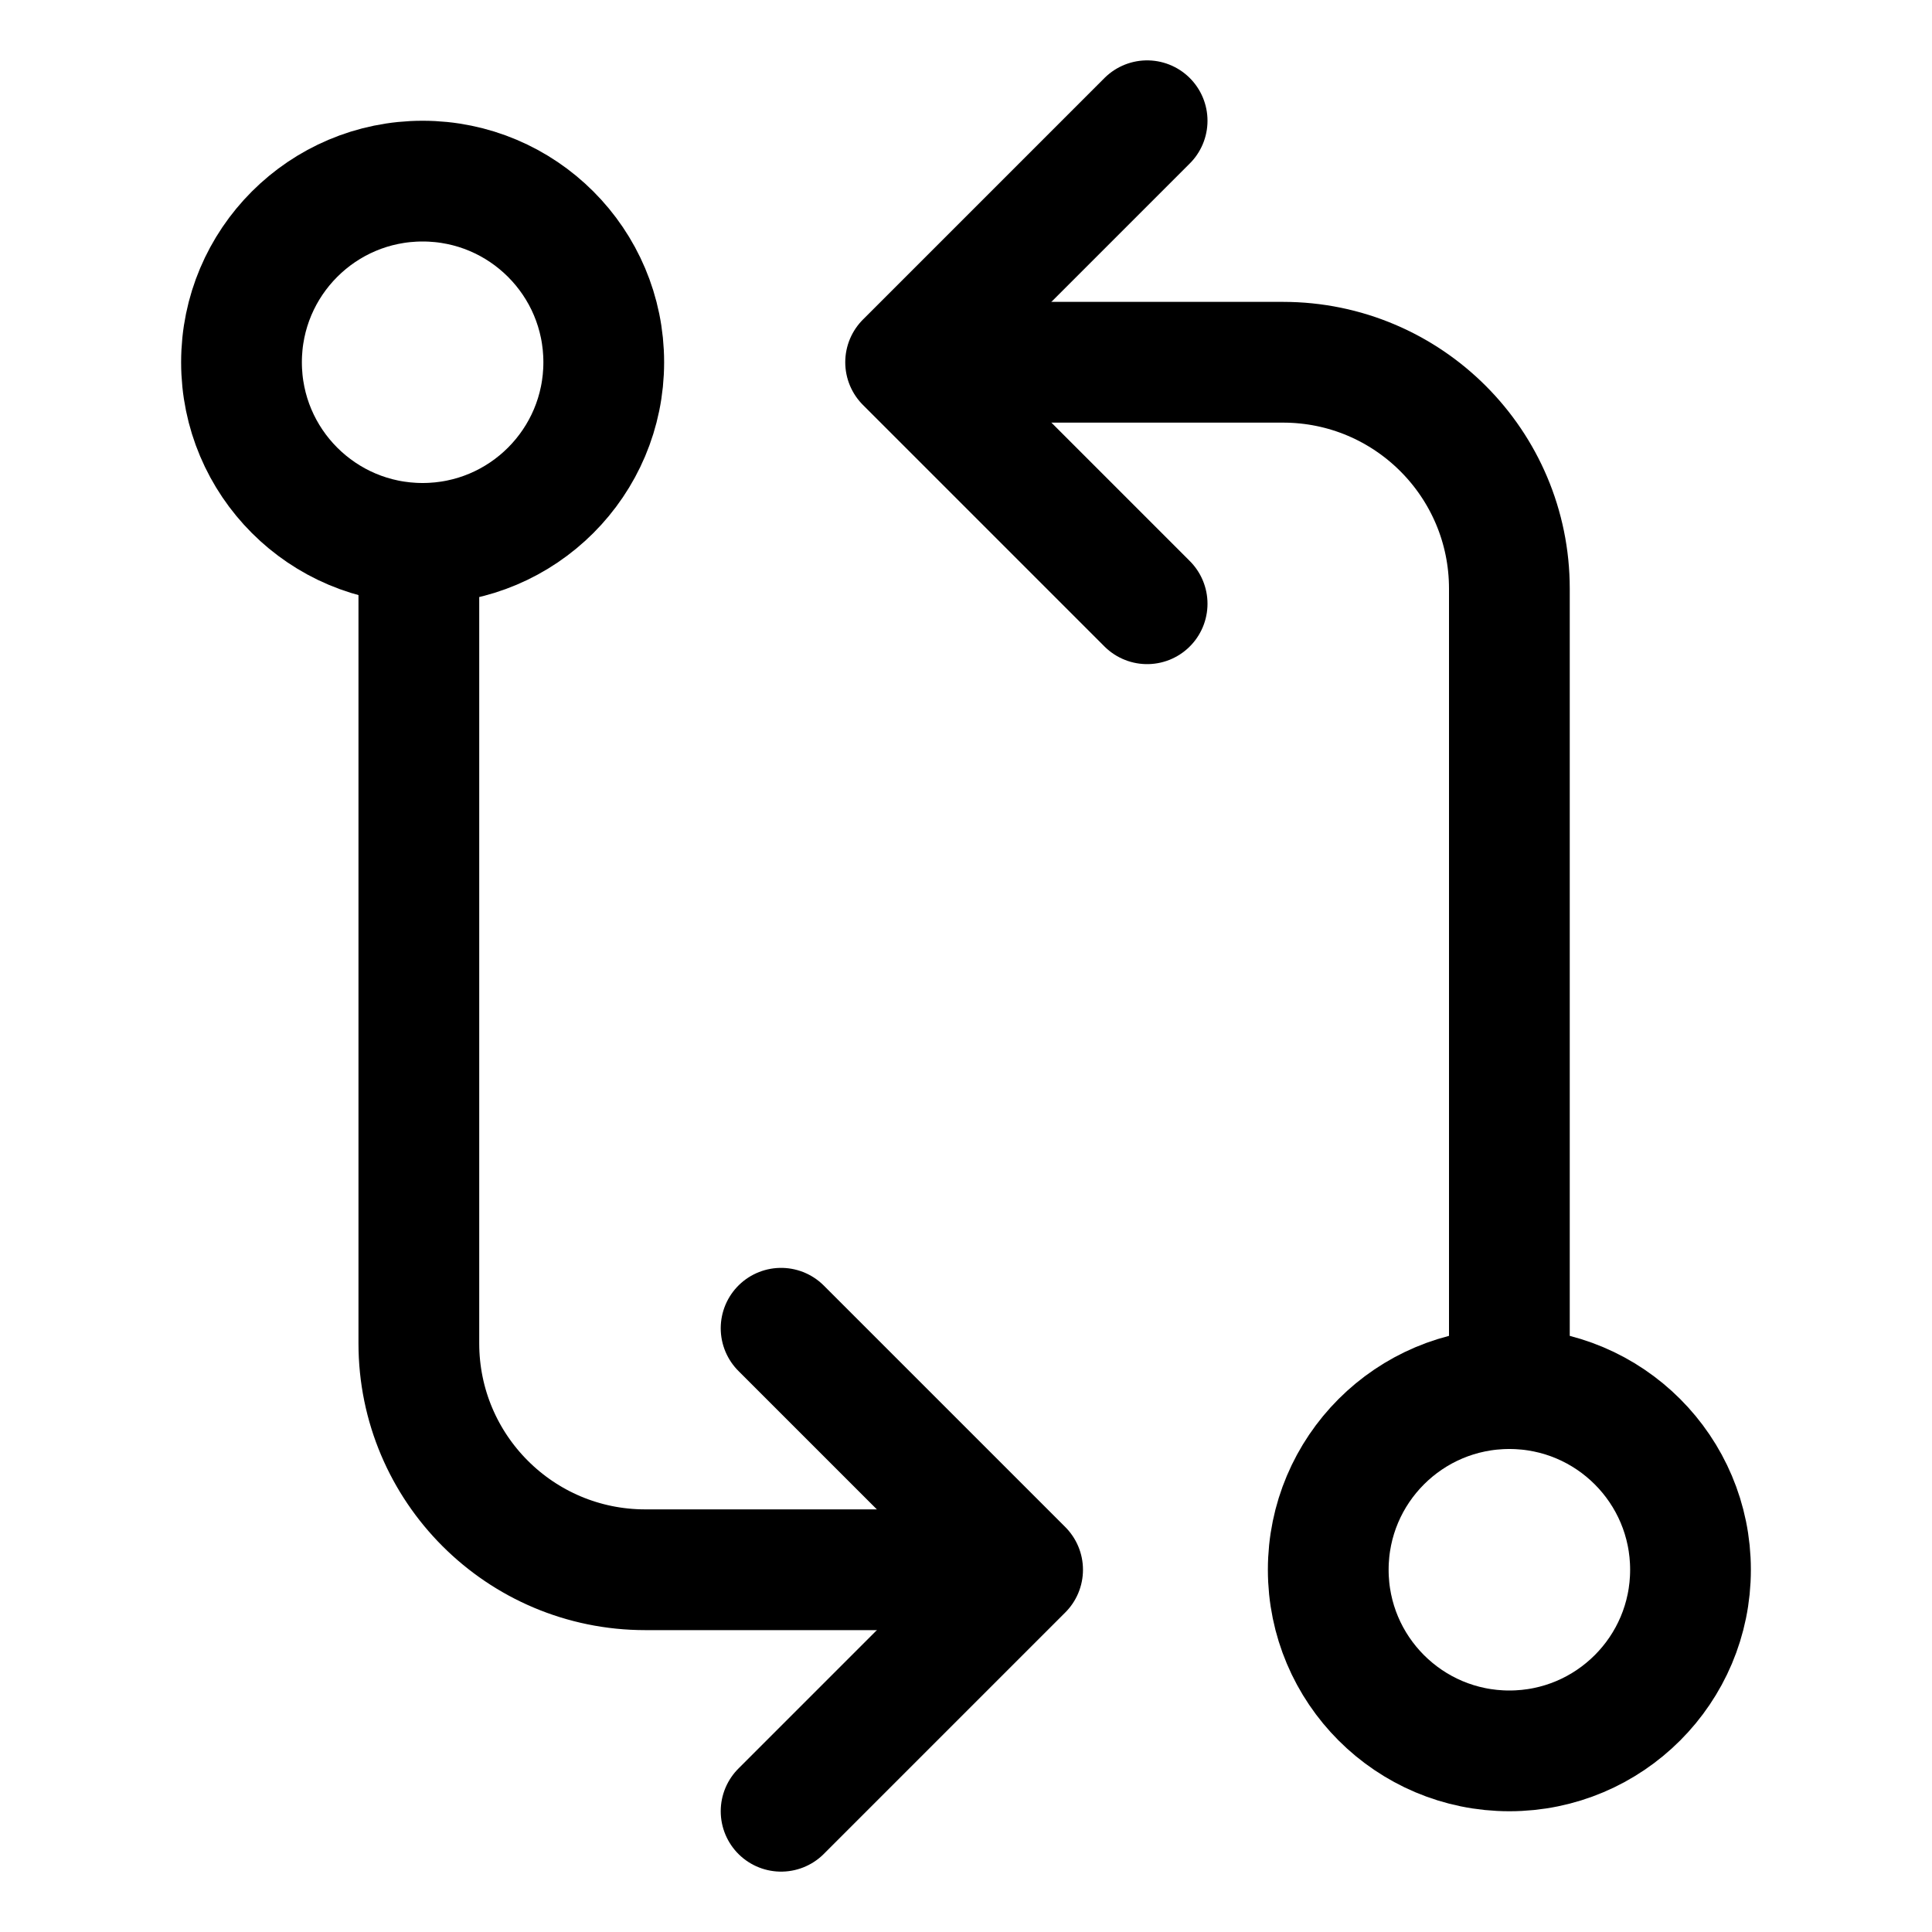
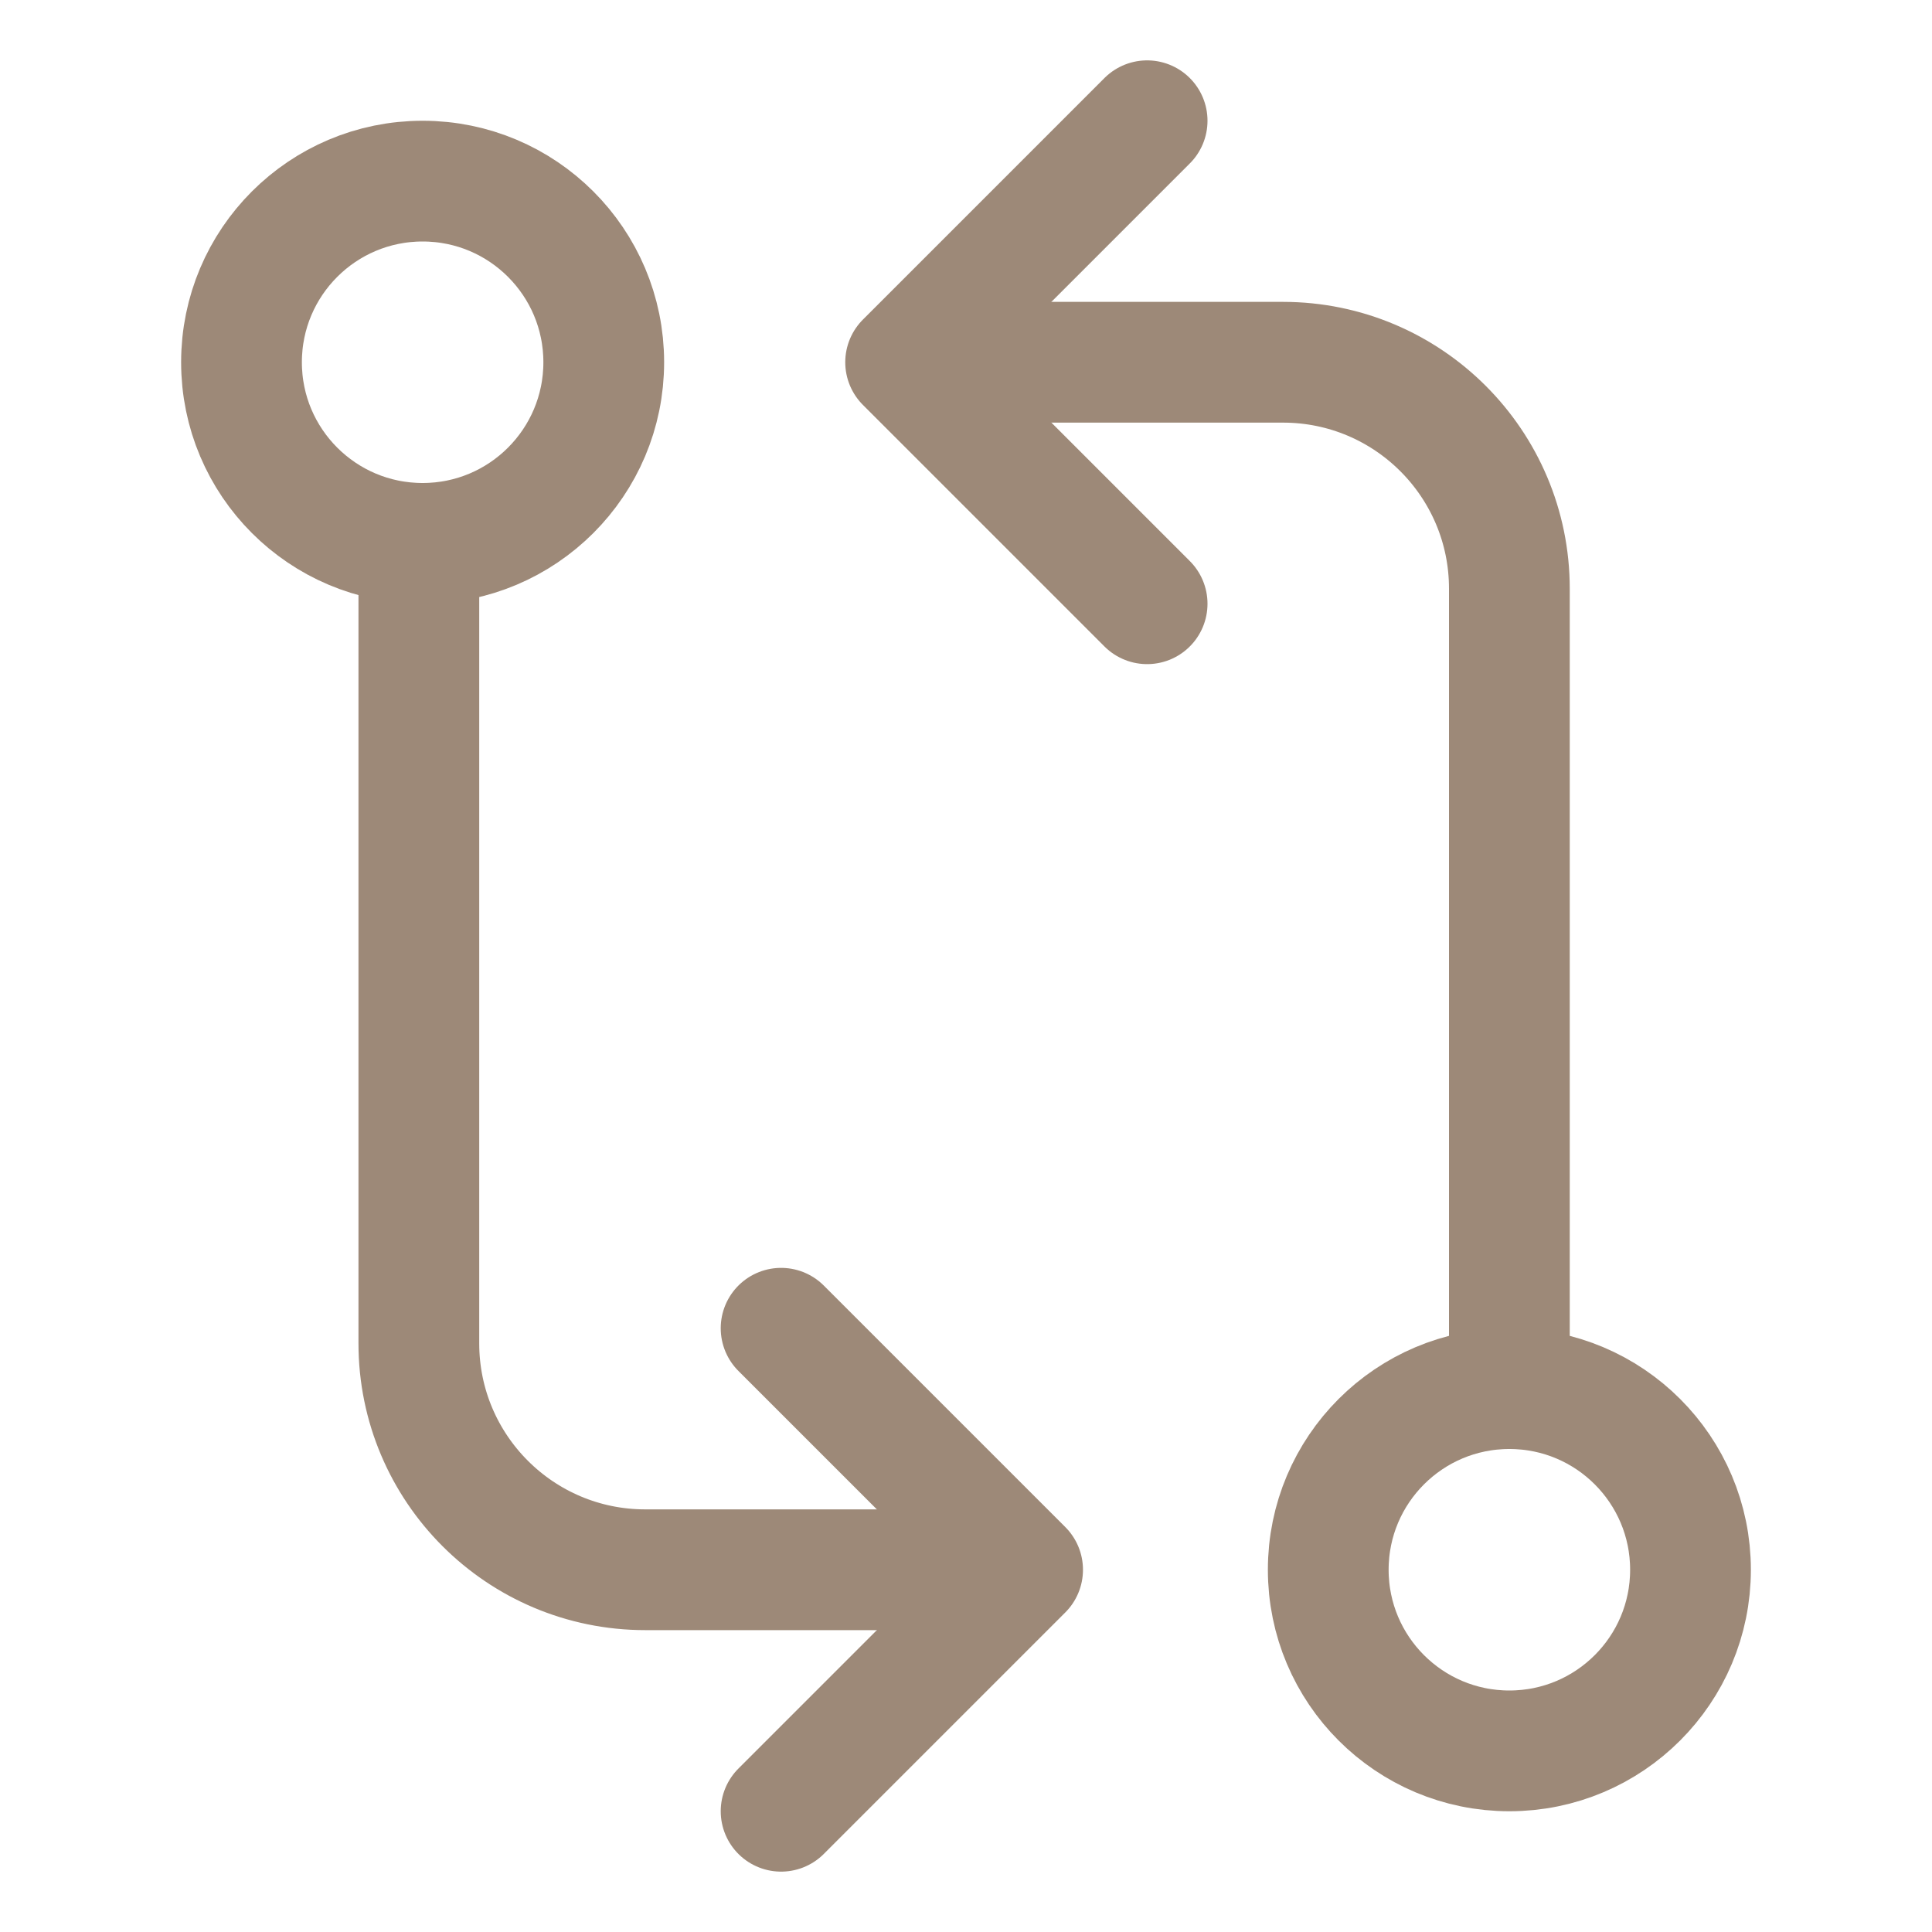
<svg xmlns="http://www.w3.org/2000/svg" width="512" height="512" viewBox="0 0 512 512">
-   <polyline points="304 160 240 96 304 32" style="fill:none;stroke:#000;stroke-linecap:round;stroke-linejoin:round;stroke-width:32px" />
-   <polyline points="207 352 271 416 207 480" style="fill:none;stroke:#000;stroke-linecap:round;stroke-linejoin:round;stroke-width:32px" />
-   <circle cx="112" cy="96" r="48" style="fill:none;stroke:#000;stroke-linecap:round;stroke-linejoin:round;stroke-width:32px" />
-   <circle cx="400" cy="416" r="48" style="fill:none;stroke:#000;stroke-linecap:round;stroke-linejoin:round;stroke-width:32px" />
-   <path d="M256,96h84a60,60,0,0,1,60,60V368" style="fill:none;stroke:#000;stroke-linecap:round;stroke-linejoin:round;stroke-width:32px" />
-   <path d="M255,416H171a60,60,0,0,1-60-60V144" style="fill:none;stroke:#000;stroke-linecap:round;stroke-linejoin:round;stroke-width:32px" />
+   <polyline points="304 160 240 96 304 32" style="fill:none;stroke:#9d8978;stroke-linecap:round;stroke-linejoin:round;stroke-width:32px" />
+   <polyline points="207 352 271 416 207 480" style="fill:none;stroke:#9d8978;stroke-linecap:round;stroke-linejoin:round;stroke-width:32px" />
+   <circle cx="112" cy="96" r="48" style="fill:none;stroke:#9d8978;stroke-linecap:round;stroke-linejoin:round;stroke-width:32px" />
+   <circle cx="400" cy="416" r="48" style="fill:none;stroke:#9d8978;stroke-linecap:round;stroke-linejoin:round;stroke-width:32px" />
+   <path d="M256,96h84a60,60,0,0,1,60,60V368" style="fill:none;stroke:#9d8978;stroke-linecap:round;stroke-linejoin:round;stroke-width:32px" />
+   <path d="M255,416H171a60,60,0,0,1-60-60V144" style="fill:none;stroke:#9d8978;stroke-linecap:round;stroke-linejoin:round;stroke-width:32px" />
</svg>
